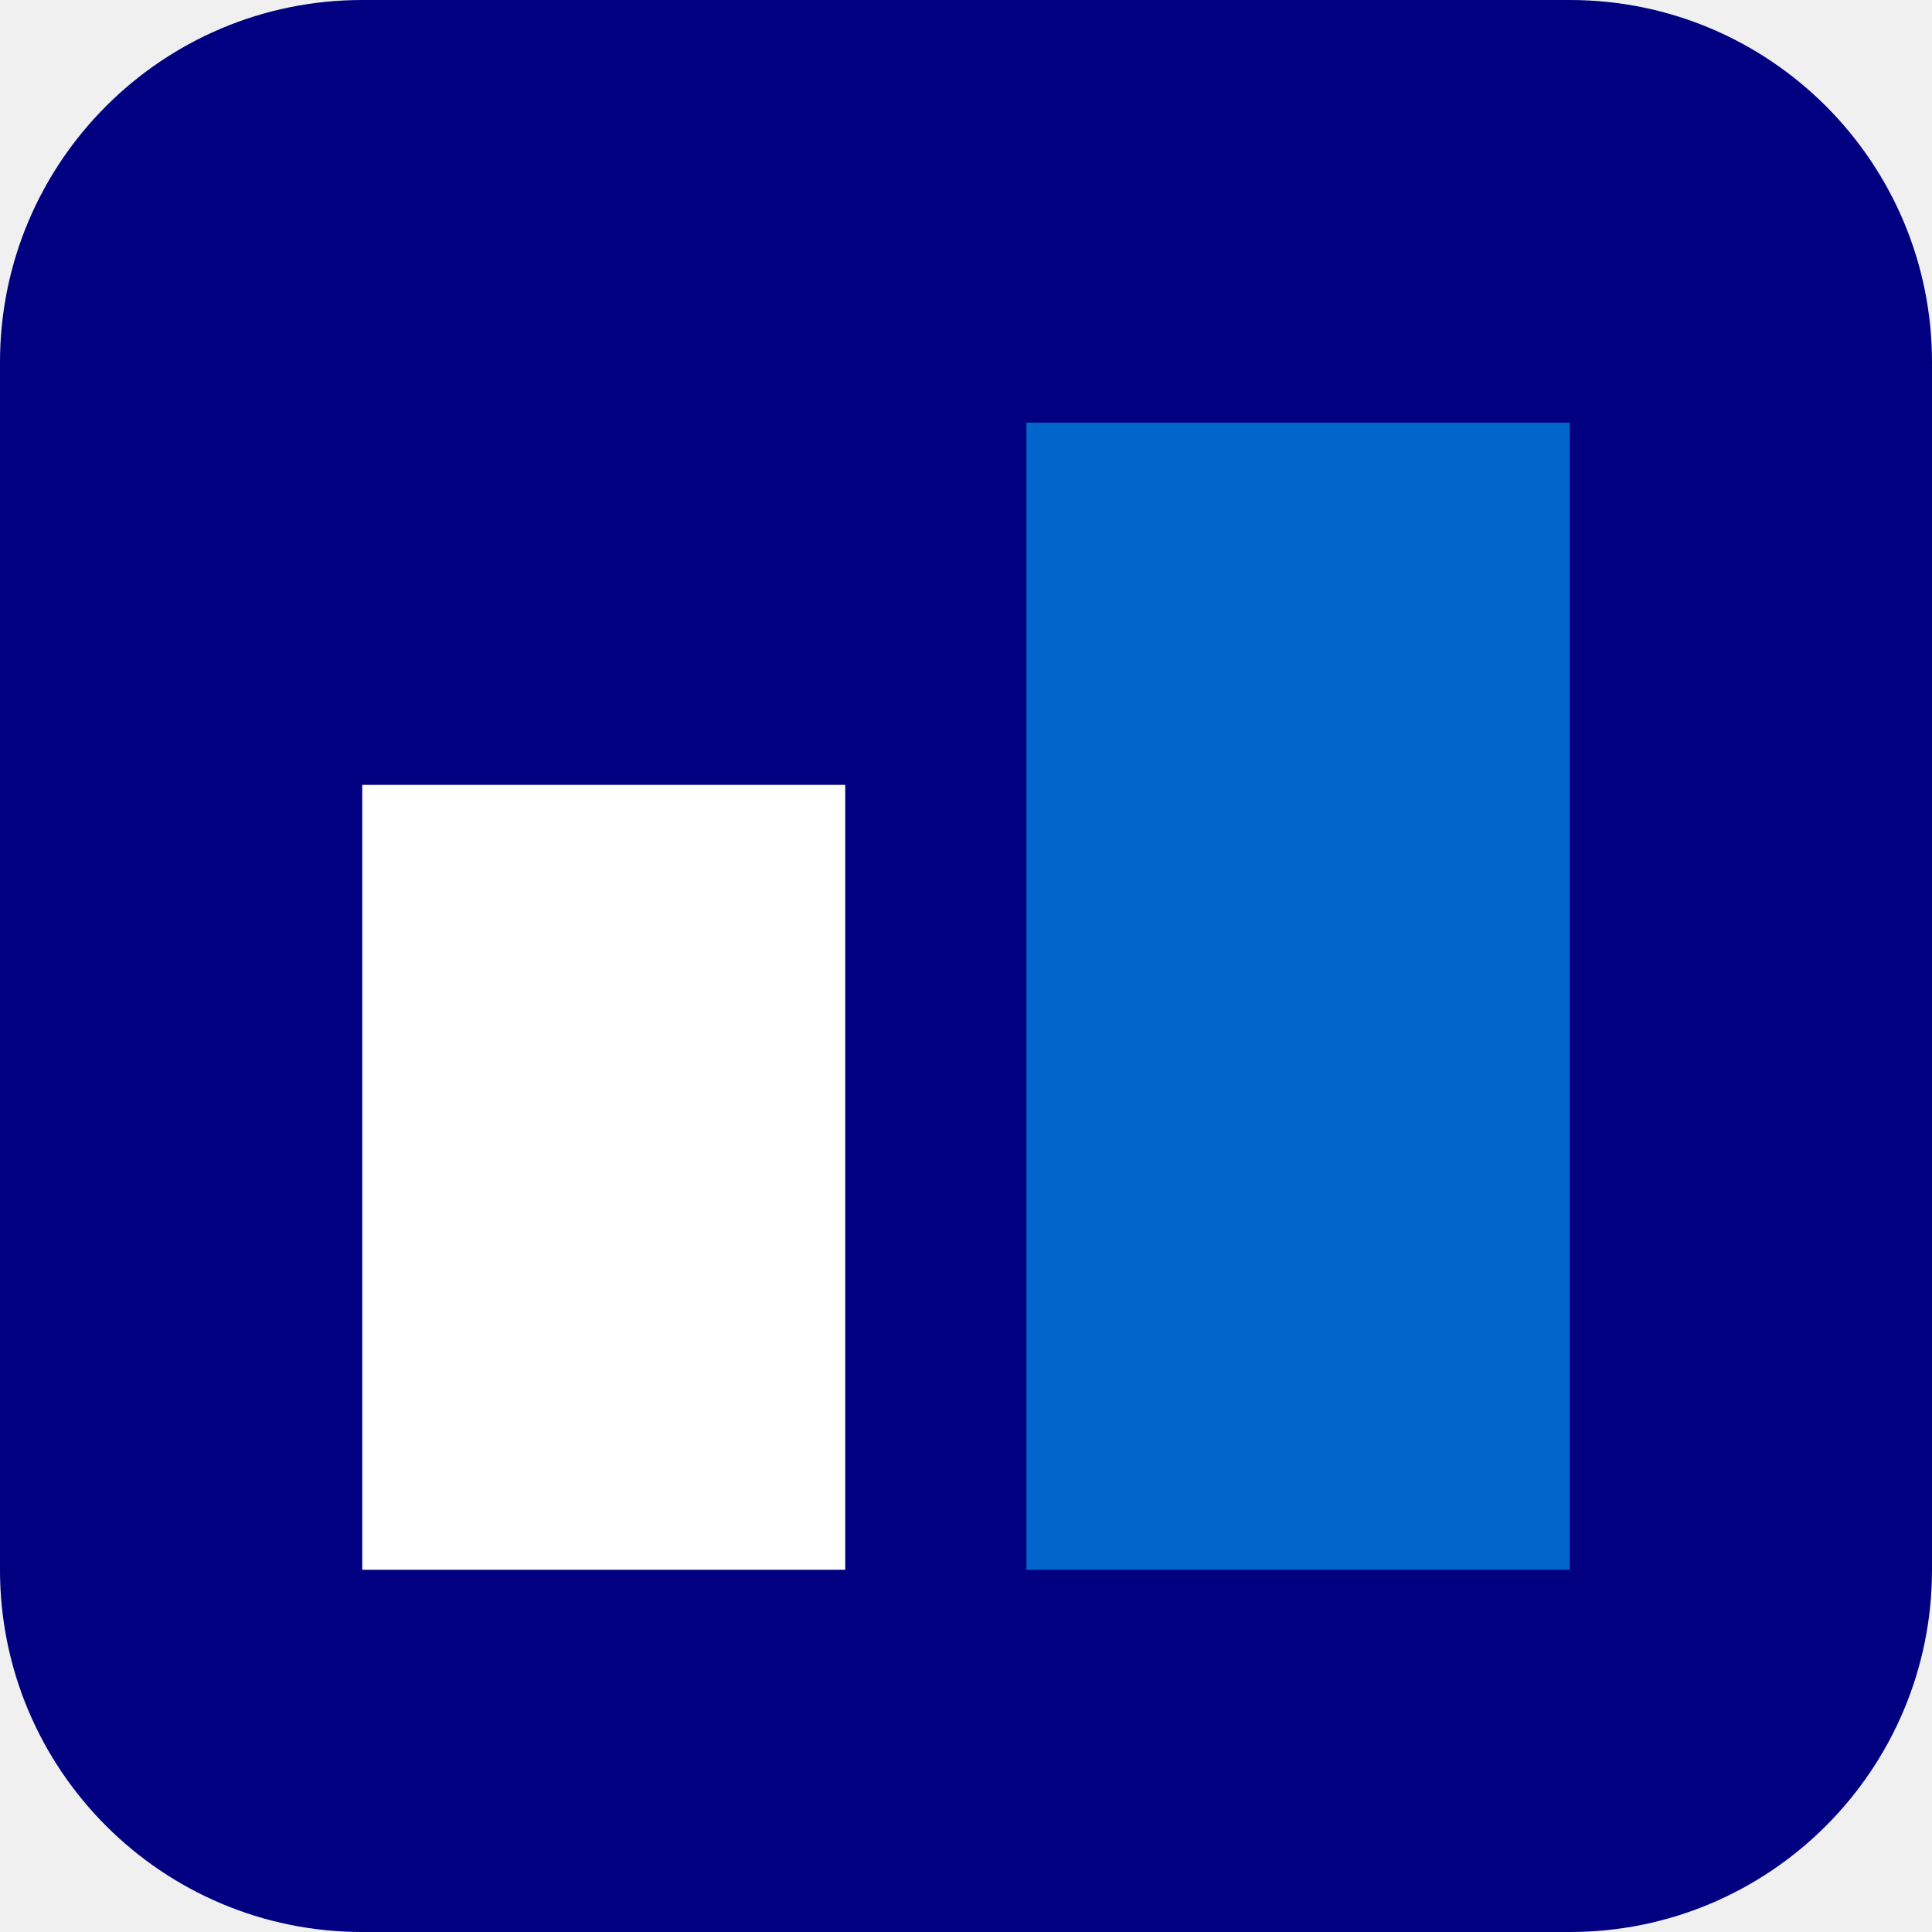
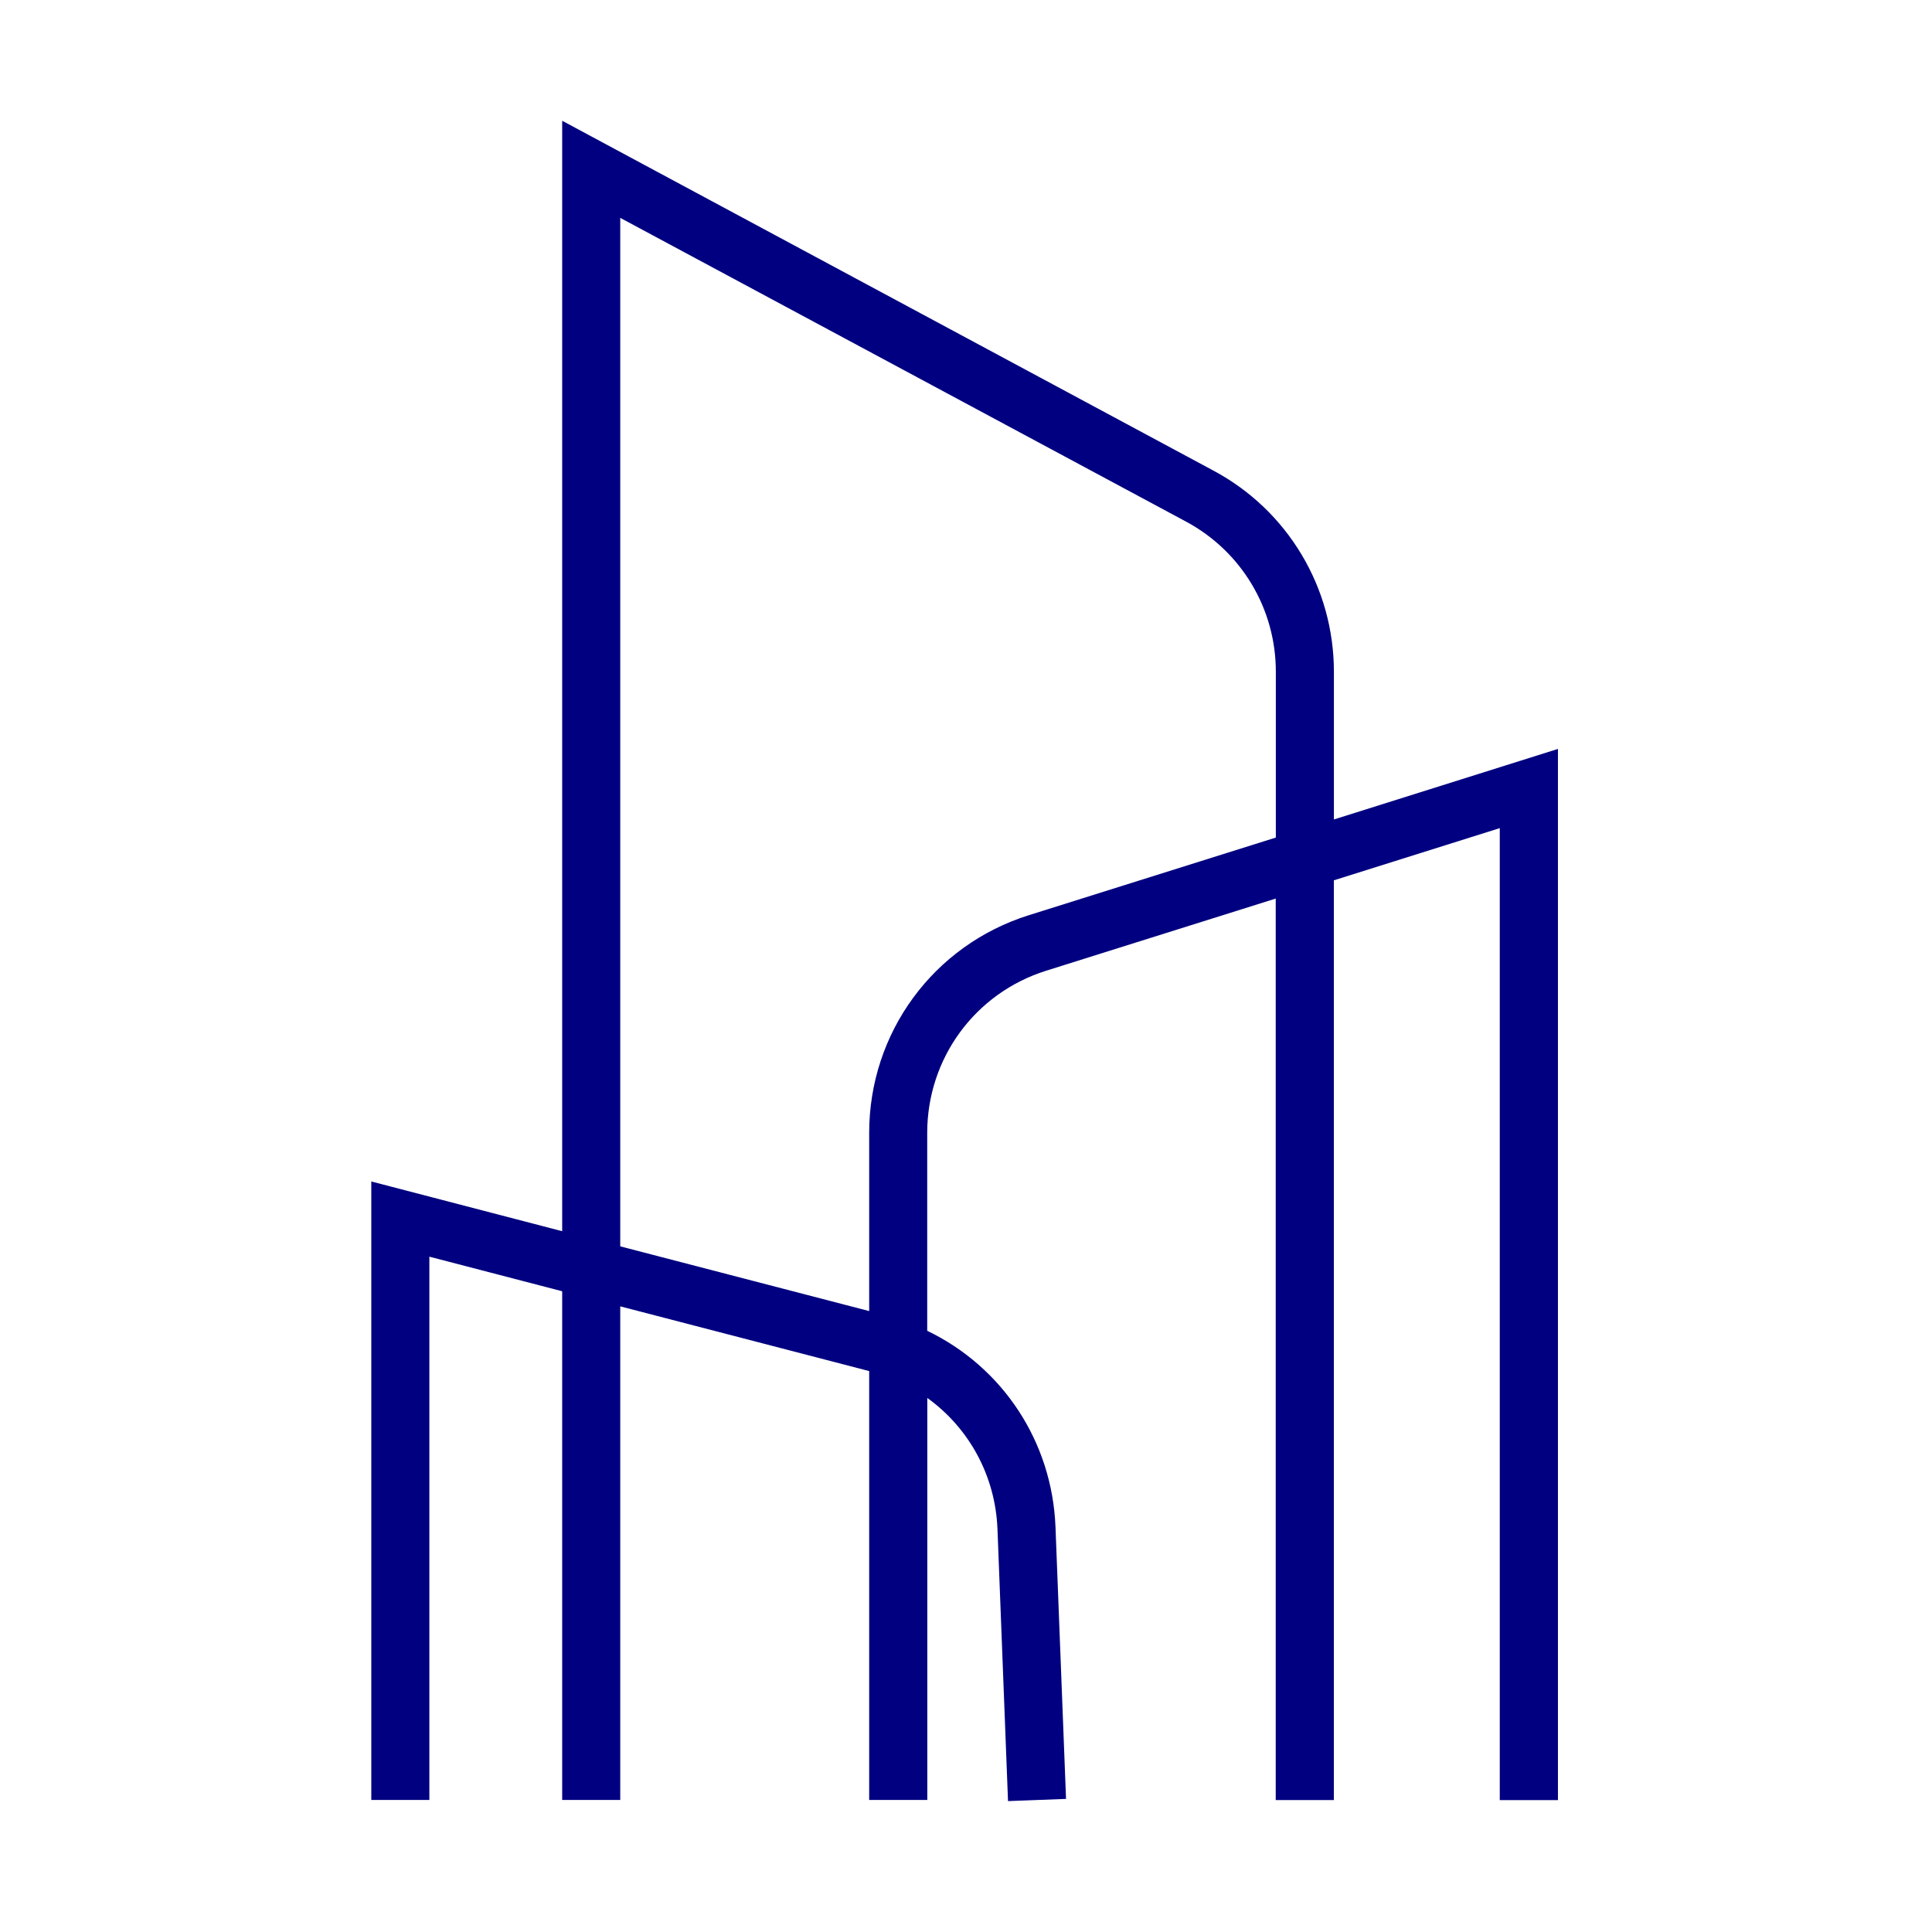
- <svg xmlns="http://www.w3.org/2000/svg" viewBox="0 0 32 32">
-   <rect width="32" height="32" rx="6" fill="#000080" />
-   <rect x="6" y="13" width="8" height="13" fill="#ffffff" />
-   <rect x="17" y="7" width="9" height="19" fill="#0066cc" />
+ <svg xmlns="http://www.w3.org/2000/svg" viewBox="0 0 128 128">
+   <rect width="128" height="128" fill="#ffffff" />
+   <g transform="translate(24.45 8) scale(0.8889)" fill="#000080">
+     <path fill-rule="nonzero" d="M 47.625 125.242 L 51.949 125.078 L 51.164 104.828 C 50.918 98.418 47.191 92.875 41.602 90.188 L 41.602 75.441 C 41.602 69.875 45.172 65.012 50.477 63.348 L 67.578 57.973 L 67.578 125.164 L 71.91 125.164 L 71.91 56.613 L 84.277 52.723 L 84.277 125.168 L 88.613 125.168 L 88.613 46.82 L 71.914 52.078 L 71.914 41.07 C 71.914 34.793 68.48 29.047 62.945 26.082 L 14.395 0 L 14.395 82.766 L 0.168 79.059 L 0.168 125.156 L 4.496 125.156 L 4.496 84.664 L 14.395 87.242 L 14.395 125.156 L 18.723 125.156 L 18.723 88.367 L 37.277 93.191 L 37.277 125.156 L 41.609 125.156 L 41.609 95.195 C 44.707 97.422 46.688 100.98 46.84 104.988 L 47.625 125.238 Z M 67.586 53.426 L 49.184 59.211 C 42.066 61.445 37.277 67.969 37.277 75.434 L 37.277 88.719 L 18.723 83.895 L 18.723 7.238 L 60.898 29.879 C 65.023 32.094 67.586 36.375 67.586 41.059 Z M 67.586 53.426" />
+   </g>
</svg>
